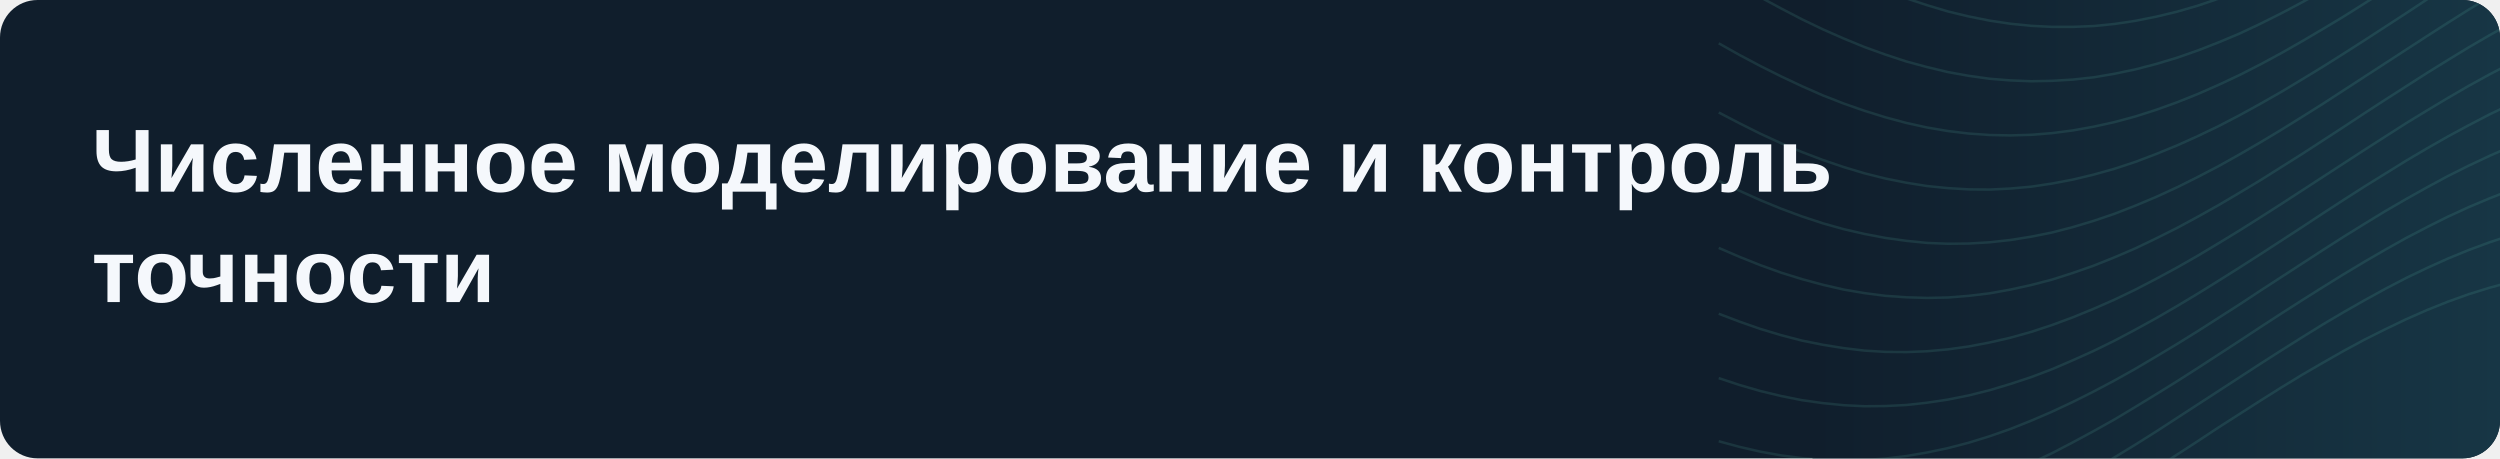
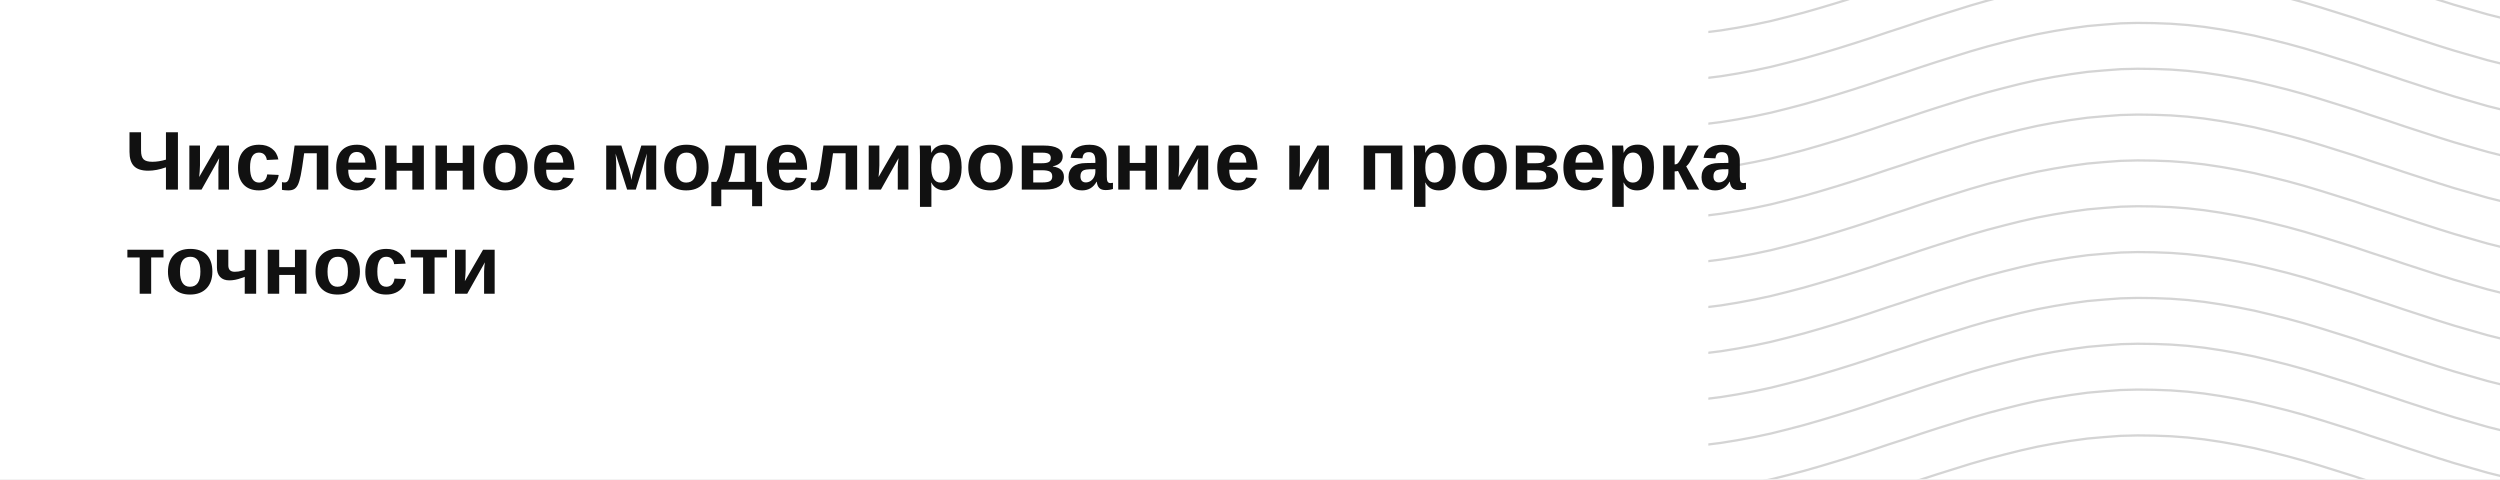
- <svg xmlns="http://www.w3.org/2000/svg" width="1200" height="220" viewBox="0 0 1200 220">
-   <rect width="1200" height="220" rx="18" fill="#101e2c" />
+ <svg xmlns="http://www.w3.org/2000/svg" width="1200" height="230" viewBox="0 0 1200 230" role="img" aria-label="Численное моделирование и проверка точности">
  <defs>
-     <clipPath id="bounds">
-       <rect width="1200" height="220" rx="18" />
+     <clipPath id="pattern">
+       <rect x="820" width="380" height="230" />
    </clipPath>
-     <linearGradient id="shade">
-       <stop stop-color="#101e2c" />
-       <stop offset="1" stop-color="#173645" />
-     </linearGradient>
  </defs>
-   <g clip-path="url(#bounds)">
-     <rect x="870" width="330" height="220" fill="url(#shade)" />
-     <path d="M825.0,-150.0 L835.0,-143.5 L845.0,-137.0 L855.0,-130.6 L865.0,-124.3 L875.0,-118.1 L885.0,-112.1 L895.0,-106.4 L905.0,-100.9 L915.0,-95.7 L925.0,-90.9 L935.0,-86.4 L945.0,-82.2 L955.0,-78.5 L965.0,-75.2 L975.0,-72.3 L985.0,-69.9 L995.0,-67.9 L1005.0,-66.5 L1015.0,-65.5 L1025.0,-65.0 L1035.0,-65.1 L1045.0,-65.6 L1055.0,-66.7 L1065.0,-68.2 L1075.0,-70.2 L1085.0,-72.7 L1095.0,-75.7 L1105.0,-79.0 L1115.0,-82.8 L1125.0,-87.1 L1135.0,-91.6 L1145.0,-96.5 L1155.0,-101.8 L1165.0,-107.3 L1175.0,-113.1 L1185.0,-119.1 L1195.0,-125.3 L1205.0,-131.6 L1215.0,-138.0 L1225.0,-144.5 L1235.0,-151.0 L1245.0,-157.6 L1255.0,-164.1 L1265.0,-170.5" fill="none" stroke="#69d2bf" stroke-opacity="0.13" stroke-width="1.2" />
-     <path d="M825.0,-115.5 L835.0,-109.0 L845.0,-102.7 L855.0,-96.4 L865.0,-90.3 L875.0,-84.4 L885.0,-78.7 L895.0,-73.3 L905.0,-68.2 L915.0,-63.5 L925.0,-59.1 L935.0,-55.1 L945.0,-51.4 L955.0,-48.2 L965.0,-45.5 L975.0,-43.2 L985.0,-41.4 L995.0,-40.1 L1005.0,-39.3 L1015.0,-39.0 L1025.0,-39.2 L1035.0,-39.9 L1045.0,-41.1 L1055.0,-42.8 L1065.0,-44.9 L1075.0,-47.5 L1085.0,-50.6 L1095.0,-54.1 L1105.0,-58.1 L1115.0,-62.4 L1125.0,-67.1 L1135.0,-72.1 L1145.0,-77.4 L1155.0,-83.0 L1165.0,-88.9 L1175.0,-94.9 L1185.0,-101.1 L1195.0,-107.5 L1205.0,-113.9 L1215.0,-120.5 L1225.0,-127.0 L1235.0,-133.5 L1245.0,-140.0 L1255.0,-146.4 L1265.0,-152.6" fill="none" stroke="#69d2bf" stroke-opacity="0.13" stroke-width="1.2" />
-     <path d="M825.0,-81.1 L835.0,-74.8 L845.0,-68.5 L855.0,-62.5 L865.0,-56.7 L875.0,-51.1 L885.0,-45.8 L895.0,-40.8 L905.0,-36.1 L915.0,-31.8 L925.0,-27.9 L935.0,-24.4 L945.0,-21.4 L955.0,-18.8 L965.0,-16.6 L975.0,-15.0 L985.0,-13.8 L995.0,-13.2 L1005.0,-13.0 L1015.0,-13.3 L1025.0,-14.2 L1035.0,-15.5 L1045.0,-17.4 L1055.0,-19.7 L1065.0,-22.4 L1075.0,-25.6 L1085.0,-29.3 L1095.0,-33.3 L1105.0,-37.8 L1115.0,-42.5 L1125.0,-47.7 L1135.0,-53.1 L1145.0,-58.7 L1155.0,-64.7 L1165.0,-70.8 L1175.0,-77.0 L1185.0,-83.4 L1195.0,-89.9 L1205.0,-96.4 L1215.0,-103.0 L1225.0,-109.5 L1235.0,-115.9 L1245.0,-122.2 L1255.0,-128.4 L1265.0,-134.4" fill="none" stroke="#69d2bf" stroke-opacity="0.13" stroke-width="1.2" />
-     <path d="M825.0,-46.9 L835.0,-40.7 L845.0,-34.7 L855.0,-29.0 L865.0,-23.5 L875.0,-18.2 L885.0,-13.3 L895.0,-8.8 L905.0,-4.6 L915.0,-0.8 L925.0,2.5 L935.0,5.5 L945.0,7.9 L955.0,9.9 L965.0,11.4 L975.0,12.4 L985.0,12.9 L995.0,12.9 L1005.0,12.5 L1015.0,11.5 L1025.0,10.0 L1035.0,8.0 L1045.0,5.6 L1055.0,2.7 L1065.0,-0.7 L1075.0,-4.5 L1085.0,-8.6 L1095.0,-13.2 L1105.0,-18.0 L1115.0,-23.2 L1125.0,-28.7 L1135.0,-34.5 L1145.0,-40.5 L1155.0,-46.6 L1165.0,-52.9 L1175.0,-59.4 L1185.0,-65.9 L1195.0,-72.4 L1205.0,-78.9 L1215.0,-85.4 L1225.0,-91.8 L1235.0,-98.1 L1245.0,-104.3 L1255.0,-110.2 L1265.0,-115.9" fill="none" stroke="#69d2bf" stroke-opacity="0.13" stroke-width="1.2" />
-     <path d="M825.0,-12.9 L835.0,-7.0 L845.0,-1.3 L855.0,4.1 L865.0,9.3 L875.0,14.1 L885.0,18.5 L895.0,22.6 L905.0,26.2 L915.0,29.5 L925.0,32.2 L935.0,34.6 L945.0,36.4 L955.0,37.8 L965.0,38.6 L975.0,39.0 L985.0,38.8 L995.0,38.2 L1005.0,37.1 L1015.0,35.4 L1025.0,33.3 L1035.0,30.7 L1045.0,27.7 L1055.0,24.2 L1065.0,20.3 L1075.0,16.1 L1085.0,11.4 L1095.0,6.4 L1105.0,1.1 L1115.0,-4.4 L1125.0,-10.3 L1135.0,-16.3 L1145.0,-22.5 L1155.0,-28.9 L1165.0,-35.3 L1175.0,-41.8 L1185.0,-48.3 L1195.0,-54.9 L1205.0,-61.3 L1215.0,-67.7 L1225.0,-74.0 L1235.0,-80.1 L1245.0,-85.9 L1255.0,-91.6 L1265.0,-97.0" fill="none" stroke="#69d2bf" stroke-opacity="0.13" stroke-width="1.2" />
-     <path d="M825.0,20.8 L835.0,26.4 L845.0,31.7 L855.0,36.7 L865.0,41.4 L875.0,45.8 L885.0,49.7 L895.0,53.2 L905.0,56.3 L915.0,59.0 L925.0,61.2 L935.0,62.9 L945.0,64.1 L955.0,64.8 L965.0,65.0 L975.0,64.7 L985.0,63.9 L995.0,62.6 L1005.0,60.8 L1015.0,58.6 L1025.0,55.9 L1035.0,52.7 L1045.0,49.1 L1055.0,45.1 L1065.0,40.7 L1075.0,36.0 L1085.0,30.9 L1095.0,25.5 L1105.0,19.8 L1115.0,13.9 L1125.0,7.9 L1135.0,1.6 L1145.0,-4.8 L1155.0,-11.2 L1165.0,-17.8 L1175.0,-24.3 L1185.0,-30.8 L1195.0,-37.3 L1205.0,-43.6 L1215.0,-49.8 L1225.0,-55.8 L1235.0,-61.7 L1245.0,-67.2 L1255.0,-72.5 L1265.0,-77.5" fill="none" stroke="#69d2bf" stroke-opacity="0.13" stroke-width="1.2" />
-     <path d="M825.0,54.0 L835.0,59.2 L845.0,64.2 L855.0,68.8 L865.0,73.0 L875.0,76.8 L885.0,80.2 L895.0,83.2 L905.0,85.7 L915.0,87.7 L925.0,89.3 L935.0,90.3 L945.0,90.9 L955.0,91.0 L965.0,90.5 L975.0,89.6 L985.0,88.1 L995.0,86.2 L1005.0,83.8 L1015.0,81.0 L1025.0,77.7 L1035.0,73.9 L1045.0,69.8 L1055.0,65.3 L1065.0,60.5 L1075.0,55.3 L1085.0,49.8 L1095.0,44.1 L1105.0,38.1 L1115.0,32.0 L1125.0,25.7 L1135.0,19.3 L1145.0,12.8 L1155.0,6.3 L1165.0,-0.3 L1175.0,-6.8 L1185.0,-13.2 L1195.0,-19.5 L1205.0,-25.6 L1215.0,-31.6 L1225.0,-37.4 L1235.0,-42.9 L1245.0,-48.1 L1255.0,-52.9 L1265.0,-57.5" fill="none" stroke="#69d2bf" stroke-opacity="0.13" stroke-width="1.2" />
-     <path d="M825.0,86.8 L835.0,91.6 L845.0,96.1 L855.0,100.2 L865.0,103.9 L875.0,107.2 L885.0,110.0 L895.0,112.3 L905.0,114.2 L915.0,115.6 L925.0,116.6 L935.0,117.0 L945.0,116.9 L955.0,116.3 L965.0,115.2 L975.0,113.6 L985.0,111.6 L995.0,109.0 L1005.0,106.0 L1015.0,102.6 L1025.0,98.7 L1035.0,94.5 L1045.0,89.9 L1055.0,84.9 L1065.0,79.7 L1075.0,74.1 L1085.0,68.3 L1095.0,62.3 L1105.0,56.1 L1115.0,49.8 L1125.0,43.3 L1135.0,36.8 L1145.0,30.3 L1155.0,23.8 L1165.0,17.3 L1175.0,10.9 L1185.0,4.6 L1195.0,-1.5 L1205.0,-7.4 L1215.0,-13.0 L1225.0,-18.4 L1235.0,-23.6 L1245.0,-28.3 L1255.0,-32.8 L1265.0,-36.8" fill="none" stroke="#69d2bf" stroke-opacity="0.13" stroke-width="1.2" />
-     <path d="M825.0,119.0 L835.0,123.3 L845.0,127.3 L855.0,130.9 L865.0,134.0 L875.0,136.7 L885.0,139.0 L895.0,140.7 L905.0,142.0 L915.0,142.7 L925.0,143.0 L935.0,142.8 L945.0,142.0 L955.0,140.8 L965.0,139.0 L975.0,136.8 L985.0,134.2 L995.0,131.0 L1005.0,127.5 L1015.0,123.5 L1025.0,119.2 L1035.0,114.4 L1045.0,109.4 L1055.0,104.0 L1065.0,98.4 L1075.0,92.5 L1085.0,86.5 L1095.0,80.2 L1105.0,73.9 L1115.0,67.4 L1125.0,60.9 L1135.0,54.3 L1145.0,47.8 L1155.0,41.4 L1165.0,35.0 L1175.0,28.8 L1185.0,22.7 L1195.0,16.9 L1205.0,11.3 L1215.0,6.0 L1225.0,1.0 L1235.0,-3.7 L1245.0,-8.0 L1255.0,-11.9 L1265.0,-15.4" fill="none" stroke="#69d2bf" stroke-opacity="0.13" stroke-width="1.2" />
-     <path d="M825.0,150.6 L835.0,154.4 L845.0,157.9 L855.0,160.9 L865.0,163.5 L875.0,165.5 L885.0,167.1 L895.0,168.3 L905.0,168.9 L915.0,169.0 L925.0,168.6 L935.0,167.7 L945.0,166.3 L955.0,164.4 L965.0,162.1 L975.0,159.3 L985.0,156.0 L995.0,152.3 L1005.0,148.2 L1015.0,143.8 L1025.0,139.0 L1035.0,133.8 L1045.0,128.4 L1055.0,122.7 L1065.0,116.7 L1075.0,110.6 L1085.0,104.3 L1095.0,97.9 L1105.0,91.4 L1115.0,84.9 L1125.0,78.4 L1135.0,71.9 L1145.0,65.5 L1155.0,59.1 L1165.0,53.0 L1175.0,47.0 L1185.0,41.2 L1195.0,35.7 L1205.0,30.5 L1215.0,25.5 L1225.0,21.0 L1235.0,16.8 L1245.0,13.0 L1255.0,9.6 L1265.0,6.7" fill="none" stroke="#69d2bf" stroke-opacity="0.13" stroke-width="1.2" />
-     <path d="M825.0,181.5 L835.0,184.8 L845.0,187.7 L855.0,190.1 L865.0,192.1 L875.0,193.5 L885.0,194.5 L895.0,195.0 L905.0,194.9 L915.0,194.4 L925.0,193.3 L935.0,191.8 L945.0,189.8 L955.0,187.3 L965.0,184.3 L975.0,181.0 L985.0,177.2 L995.0,172.9 L1005.0,168.4 L1015.0,163.5 L1025.0,158.2 L1035.0,152.7 L1045.0,146.9 L1055.0,140.9 L1065.0,134.7 L1075.0,128.4 L1085.0,122.0 L1095.0,115.5 L1105.0,109.0 L1115.0,102.4 L1125.0,95.9 L1135.0,89.5 L1145.0,83.3 L1155.0,77.1 L1165.0,71.2 L1175.0,65.5 L1185.0,60.1 L1195.0,54.9 L1205.0,50.1 L1215.0,45.7 L1225.0,41.6 L1235.0,37.9 L1245.0,34.7 L1255.0,31.9 L1265.0,29.5" fill="none" stroke="#69d2bf" stroke-opacity="0.13" stroke-width="1.2" />
-     <path d="M825.0,211.8 L835.0,214.5 L845.0,216.8 L855.0,218.6 L865.0,219.9 L875.0,220.7 L885.0,221.0 L895.0,220.8 L905.0,220.1 L915.0,218.9 L925.0,217.2 L935.0,215.1 L945.0,212.5 L955.0,209.4 L965.0,205.9 L975.0,201.9 L985.0,197.6 L995.0,192.9 L1005.0,187.9 L1015.0,182.6 L1025.0,177.0 L1035.0,171.1 L1045.0,165.1 L1055.0,158.9 L1065.0,152.5 L1075.0,146.1 L1085.0,139.5 L1095.0,133.0 L1105.0,126.5 L1115.0,120.0 L1125.0,113.6 L1135.0,107.4 L1145.0,101.3 L1155.0,95.5 L1165.0,89.9 L1175.0,84.5 L1185.0,79.5 L1195.0,74.8 L1205.0,70.4 L1215.0,66.4 L1225.0,62.9 L1235.0,59.8 L1245.0,57.1 L1255.0,54.9 L1265.0,53.2" fill="none" stroke="#69d2bf" stroke-opacity="0.13" stroke-width="1.2" />
-     <path d="M825.0,241.2 L835.0,243.4 L845.0,245.0 L855.0,246.2 L865.0,246.8 L875.0,247.0 L885.0,246.7 L895.0,245.8 L905.0,244.5 L915.0,242.6 L925.0,240.3 L935.0,237.6 L945.0,234.4 L955.0,230.7 L965.0,226.7 L975.0,222.2 L985.0,217.5 L995.0,212.3 L1005.0,206.9 L1015.0,201.3 L1025.0,195.3 L1035.0,189.2 L1045.0,183.0 L1055.0,176.6 L1065.0,170.1 L1075.0,163.6 L1085.0,157.0 L1095.0,150.5 L1105.0,144.1 L1115.0,137.8 L1125.0,131.6 L1135.0,125.6 L1145.0,119.8 L1155.0,114.2 L1165.0,109.0 L1175.0,104.0 L1185.0,99.4 L1195.0,95.2 L1205.0,91.3 L1215.0,87.9 L1225.0,84.9 L1235.0,82.4 L1245.0,80.3 L1255.0,78.8 L1265.0,77.7" fill="none" stroke="#69d2bf" stroke-opacity="0.13" stroke-width="1.2" />
-     <path d="M825.0,269.9 L835.0,271.4 L845.0,272.4 L855.0,272.9 L865.0,272.9 L875.0,272.5 L885.0,271.5 L895.0,270.0 L905.0,268.0 L915.0,265.6 L925.0,262.7 L935.0,259.3 L945.0,255.5 L955.0,251.4 L965.0,246.8 L975.0,242.0 L985.0,236.8 L995.0,231.3 L1005.0,225.5 L1015.0,219.5 L1025.0,213.4 L1035.0,207.1 L1045.0,200.6 L1055.0,194.1 L1065.0,187.6 L1075.0,181.1 L1085.0,174.6 L1095.0,168.2 L1105.0,161.9 L1115.0,155.7 L1125.0,149.8 L1135.0,144.1 L1145.0,138.6 L1155.0,133.4 L1165.0,128.6 L1175.0,124.1 L1185.0,120.0 L1195.0,116.3 L1205.0,113.0 L1215.0,110.1 L1225.0,107.7 L1235.0,105.8 L1245.0,104.4 L1255.0,103.5 L1265.0,103.0" fill="none" stroke="#69d2bf" stroke-opacity="0.13" stroke-width="1.2" />
-     <path d="M825.0,297.8 L835.0,298.6 L845.0,299.0 L855.0,298.8 L865.0,298.2 L875.0,297.1 L885.0,295.4 L895.0,293.3 L905.0,290.7 L915.0,287.7 L925.0,284.2 L935.0,280.3 L945.0,276.1 L955.0,271.4 L965.0,266.4 L975.0,261.1 L985.0,255.6 L995.0,249.7 L1005.0,243.7 L1015.0,237.5 L1025.0,231.1 L1035.0,224.7 L1045.0,218.2 L1055.0,211.7 L1065.0,205.1 L1075.0,198.7 L1085.0,192.3 L1095.0,186.0 L1105.0,179.9 L1115.0,174.1 L1125.0,168.4 L1135.0,163.0 L1145.0,158.0 L1155.0,153.2 L1165.0,148.8 L1175.0,144.8 L1185.0,141.2 L1195.0,138.1 L1205.0,135.4 L1215.0,133.1 L1225.0,131.3 L1235.0,130.1 L1245.0,129.3 L1255.0,129.0 L1265.0,129.2" fill="none" stroke="#69d2bf" stroke-opacity="0.13" stroke-width="1.2" />
+   <rect width="1200" height="230" fill="#ffffff" />
+   <g fill="none" stroke="#111111" stroke-width="1.1" opacity="0.18" clip-path="url(#pattern)">
+     <path d="M 810.0 -5.7 L 818.0 -6.4 L 826.0 -7.4 L 834.0 -8.7 L 842.0 -10.2 L 850.0 -11.9 L 858.0 -13.9 L 866.0 -16.0 L 874.0 -18.3 L 882.0 -20.7 L 890.0 -23.2 L 898.0 -25.8 L 906.0 -28.5 L 914.0 -31.1 L 922.0 -33.8 L 930.0 -36.4 L 938.0 -38.9 L 946.0 -41.4 L 954.0 -43.7 L 962.0 -45.8 L 970.0 -47.8 L 978.0 -49.6 L 986.0 -51.1 L 994.0 -52.4 L 1002.0 -53.5 L 1010.0 -54.2 L 1018.0 -54.8 L 1026.0 -55.0 L 1034.0 -54.9 L 1042.0 -54.6 L 1050.0 -54.0 L 1058.0 -53.1 L 1066.0 -51.9 L 1074.0 -50.5 L 1082.0 -48.9 L 1090.0 -47.0 L 1098.0 -45.0 L 1106.0 -42.8 L 1114.0 -40.4 L 1122.0 -37.9 L 1130.0 -35.4 L 1138.0 -32.7 L 1146.0 -30.1 L 1154.0 -27.4 L 1162.0 -24.8 L 1170.0 -22.2 L 1178.0 -19.7 L 1186.0 -17.4 L 1194.0 -15.1 L 1202.0 -13.1 L 1210.0 -11.2 L 1218.0 -9.6 L 1226.0 -8.1" />
+     <path d="M 810.0 16.3 L 818.0 15.6 L 826.0 14.6 L 834.0 13.3 L 842.0 11.8 L 850.0 10.1 L 858.0 8.1 L 866.0 6.0 L 874.0 3.7 L 882.0 1.3 L 890.0 -1.2 L 898.0 -3.8 L 906.0 -6.5 L 914.0 -9.1 L 922.0 -11.8 L 930.0 -14.4 L 938.0 -16.9 L 946.0 -19.4 L 954.0 -21.7 L 962.0 -23.8 L 970.0 -25.8 L 978.0 -27.6 L 986.0 -29.1 L 994.0 -30.4 L 1002.0 -31.5 L 1010.0 -32.2 L 1018.0 -32.8 L 1026.0 -33.0 L 1034.0 -32.9 L 1042.0 -32.6 L 1050.0 -32.0 L 1058.0 -31.1 L 1066.0 -29.9 L 1074.0 -28.5 L 1082.0 -26.9 L 1090.0 -25.0 L 1098.0 -23.0 L 1106.0 -20.8 L 1114.0 -18.4 L 1122.0 -15.9 L 1130.0 -13.4 L 1138.0 -10.7 L 1146.0 -8.1 L 1154.0 -5.4 L 1162.0 -2.8 L 1170.0 -0.2 L 1178.0 2.3 L 1186.0 4.6 L 1194.0 6.9 L 1202.0 8.9 L 1210.0 10.8 L 1218.0 12.4 L 1226.0 13.9" />
+     <path d="M 810.0 38.3 L 818.0 37.6 L 826.0 36.6 L 834.0 35.3 L 842.0 33.8 L 850.0 32.1 L 858.0 30.1 L 866.0 28.0 L 874.0 25.7 L 882.0 23.3 L 890.0 20.8 L 898.0 18.2 L 906.0 15.5 L 914.0 12.9 L 922.0 10.2 L 930.0 7.6 L 938.0 5.1 L 946.0 2.6 L 954.0 0.3 L 962.0 -1.8 L 970.0 -3.8 L 978.0 -5.6 L 986.0 -7.1 L 994.0 -8.4 L 1002.0 -9.5 L 1010.0 -10.2 L 1018.0 -10.8 L 1026.0 -11.0 L 1034.0 -10.9 L 1042.0 -10.6 L 1050.0 -10.0 L 1058.0 -9.1 L 1066.0 -7.9 L 1074.0 -6.5 L 1082.0 -4.9 L 1090.0 -3.0 L 1098.0 -1.0 L 1106.0 1.2 L 1114.0 3.6 L 1122.0 6.1 L 1130.0 8.6 L 1138.0 11.3 L 1146.0 13.9 L 1154.0 16.6 L 1162.0 19.2 L 1170.0 21.8 L 1178.0 24.3 L 1186.0 26.6 L 1194.0 28.9 L 1202.0 30.9 L 1210.0 32.8 L 1218.0 34.4 L 1226.0 35.9" />
+     <path d="M 810.0 60.3 L 818.0 59.6 L 826.0 58.6 L 834.0 57.3 L 842.0 55.8 L 850.0 54.1 L 858.0 52.1 L 866.0 50.0 L 874.0 47.7 L 882.0 45.3 L 890.0 42.8 L 898.0 40.2 L 906.0 37.5 L 914.0 34.9 L 922.0 32.2 L 930.0 29.6 L 938.0 27.1 L 946.0 24.6 L 954.0 22.3 L 962.0 20.2 L 970.0 18.2 L 978.0 16.4 L 986.0 14.9 L 994.0 13.6 L 1002.0 12.5 L 1010.0 11.8 L 1018.0 11.2 L 1026.0 11.0 L 1034.0 11.1 L 1042.0 11.4 L 1050.0 12.0 L 1058.0 12.9 L 1066.0 14.1 L 1074.0 15.5 L 1082.0 17.1 L 1090.0 19.0 L 1098.0 21.0 L 1106.0 23.2 L 1114.0 25.6 L 1122.0 28.1 L 1130.0 30.6 L 1138.0 33.3 L 1146.0 35.9 L 1154.0 38.6 L 1162.0 41.2 L 1170.0 43.8 L 1178.0 46.3 L 1186.0 48.6 L 1194.0 50.9 L 1202.0 52.9 L 1210.0 54.8 L 1218.0 56.4 L 1226.0 57.9" />
+     <path d="M 810.0 82.3 L 818.0 81.6 L 826.0 80.6 L 834.0 79.3 L 842.0 77.8 L 850.0 76.1 L 858.0 74.1 L 866.0 72.0 L 874.0 69.7 L 882.0 67.3 L 890.0 64.8 L 898.0 62.2 L 906.0 59.5 L 914.0 56.9 L 922.0 54.2 L 930.0 51.6 L 938.0 49.1 L 946.0 46.6 L 954.0 44.3 L 962.0 42.2 L 970.0 40.2 L 978.0 38.4 L 986.0 36.9 L 994.0 35.6 L 1002.0 34.5 L 1010.0 33.8 L 1018.0 33.2 L 1026.0 33.0 L 1034.0 33.1 L 1042.0 33.4 L 1050.0 34.0 L 1058.0 34.9 L 1066.0 36.1 L 1074.0 37.5 L 1082.0 39.1 L 1090.0 41.0 L 1098.0 43.0 L 1106.0 45.2 L 1114.0 47.6 L 1122.0 50.1 L 1130.0 52.6 L 1138.0 55.3 L 1146.0 57.9 L 1154.0 60.6 L 1162.0 63.2 L 1170.0 65.8 L 1178.0 68.3 L 1186.0 70.6 L 1194.0 72.9 L 1202.0 74.9 L 1210.0 76.8 L 1218.0 78.4 L 1226.0 79.9" />
+     <path d="M 810.0 104.3 L 818.0 103.6 L 826.0 102.6 L 834.0 101.3 L 842.0 99.8 L 850.0 98.1 L 858.0 96.1 L 866.0 94.0 L 874.0 91.7 L 882.0 89.3 L 890.0 86.8 L 898.0 84.2 L 906.0 81.5 L 914.0 78.9 L 922.0 76.2 L 930.0 73.6 L 938.0 71.1 L 946.0 68.6 L 954.0 66.3 L 962.0 64.2 L 970.0 62.2 L 978.0 60.4 L 986.0 58.9 L 994.0 57.6 L 1002.0 56.5 L 1010.0 55.8 L 1018.0 55.2 L 1026.0 55.0 L 1034.0 55.1 L 1042.0 55.4 L 1050.0 56.0 L 1058.0 56.9 L 1066.0 58.1 L 1074.0 59.5 L 1082.0 61.1 L 1090.0 63.0 L 1098.0 65.0 L 1106.0 67.2 L 1114.0 69.6 L 1122.0 72.1 L 1130.0 74.6 L 1138.0 77.3 L 1146.0 79.9 L 1154.0 82.6 L 1162.0 85.2 L 1170.0 87.8 L 1178.0 90.3 L 1186.0 92.6 L 1194.0 94.9 L 1202.0 96.9 L 1210.0 98.8 L 1218.0 100.4 L 1226.0 101.9" />
+     <path d="M 810.0 126.3 L 818.0 125.6 L 826.0 124.6 L 834.0 123.3 L 842.0 121.8 L 850.0 120.1 L 858.0 118.1 L 866.0 116.0 L 874.0 113.7 L 882.0 111.3 L 890.0 108.8 L 898.0 106.2 L 906.0 103.5 L 914.0 100.9 L 922.0 98.2 L 930.0 95.6 L 938.0 93.1 L 946.0 90.6 L 954.0 88.3 L 962.0 86.2 L 970.0 84.2 L 978.0 82.4 L 986.0 80.9 L 994.0 79.6 L 1002.0 78.5 L 1010.0 77.8 L 1018.0 77.2 L 1026.0 77.0 L 1034.0 77.1 L 1042.0 77.4 L 1050.0 78.0 L 1058.0 78.9 L 1066.0 80.1 L 1074.0 81.5 L 1082.0 83.1 L 1090.0 85.0 L 1098.0 87.0 L 1106.0 89.2 L 1114.0 91.6 L 1122.0 94.1 L 1130.0 96.6 L 1138.0 99.3 L 1146.0 101.9 L 1154.0 104.6 L 1162.0 107.2 L 1170.0 109.8 L 1178.0 112.3 L 1186.0 114.6 L 1194.0 116.9 L 1202.0 118.9 L 1210.0 120.8 L 1218.0 122.4 L 1226.0 123.9" />
+     <path d="M 810.0 148.3 L 818.0 147.6 L 826.0 146.6 L 834.0 145.3 L 842.0 143.8 L 850.0 142.1 L 858.0 140.1 L 866.0 138.0 L 874.0 135.7 L 882.0 133.3 L 890.0 130.8 L 898.0 128.2 L 906.0 125.5 L 914.0 122.9 L 922.0 120.2 L 930.0 117.6 L 938.0 115.1 L 946.0 112.6 L 954.0 110.3 L 962.0 108.2 L 970.0 106.2 L 978.0 104.4 L 986.0 102.9 L 994.0 101.6 L 1002.0 100.5 L 1010.0 99.8 L 1018.0 99.2 L 1026.0 99.0 L 1034.0 99.1 L 1042.0 99.4 L 1050.0 100.0 L 1058.0 100.9 L 1066.0 102.1 L 1074.0 103.5 L 1082.0 105.1 L 1090.0 107.0 L 1098.0 109.0 L 1106.0 111.2 L 1114.0 113.6 L 1122.0 116.1 L 1130.0 118.6 L 1138.0 121.3 L 1146.0 123.9 L 1154.0 126.6 L 1162.0 129.2 L 1170.0 131.8 L 1178.0 134.3 L 1186.0 136.6 L 1194.0 138.9 L 1202.0 140.9 L 1210.0 142.8 L 1218.0 144.4 L 1226.0 145.9" />
+     <path d="M 810.0 170.3 L 818.0 169.6 L 826.0 168.6 L 834.0 167.3 L 842.0 165.8 L 850.0 164.1 L 858.0 162.1 L 866.0 160.0 L 874.0 157.7 L 882.0 155.3 L 890.0 152.8 L 898.0 150.2 L 906.0 147.5 L 914.0 144.9 L 922.0 142.2 L 930.0 139.6 L 938.0 137.1 L 946.0 134.6 L 954.0 132.3 L 962.0 130.2 L 970.0 128.2 L 978.0 126.4 L 986.0 124.9 L 994.0 123.6 L 1002.0 122.5 L 1010.0 121.8 L 1018.0 121.2 L 1026.0 121.0 L 1034.0 121.1 L 1042.0 121.4 L 1050.0 122.0 L 1058.0 122.9 L 1066.0 124.1 L 1074.0 125.5 L 1082.0 127.1 L 1090.0 129.0 L 1098.0 131.0 L 1106.0 133.2 L 1114.0 135.6 L 1122.0 138.1 L 1130.0 140.6 L 1138.0 143.3 L 1146.0 145.9 L 1154.0 148.6 L 1162.0 151.2 L 1170.0 153.8 L 1178.0 156.3 L 1186.0 158.6 L 1194.0 160.9 L 1202.0 162.9 L 1210.0 164.8 L 1218.0 166.4 L 1226.0 167.9" />
+     <path d="M 810.0 192.3 L 818.0 191.6 L 826.0 190.6 L 834.0 189.3 L 842.0 187.8 L 850.0 186.1 L 858.0 184.1 L 866.0 182.0 L 874.0 179.7 L 882.0 177.3 L 890.0 174.8 L 898.0 172.2 L 906.0 169.5 L 914.0 166.9 L 922.0 164.2 L 930.0 161.6 L 938.0 159.1 L 946.0 156.6 L 954.0 154.3 L 962.0 152.2 L 970.0 150.2 L 978.0 148.4 L 986.0 146.9 L 994.0 145.6 L 1002.0 144.5 L 1010.0 143.8 L 1018.0 143.2 L 1026.0 143.0 L 1034.0 143.1 L 1042.0 143.4 L 1050.0 144.0 L 1058.0 144.9 L 1066.0 146.1 L 1074.0 147.5 L 1082.0 149.1 L 1090.0 151.0 L 1098.0 153.0 L 1106.0 155.2 L 1114.0 157.6 L 1122.0 160.1 L 1130.0 162.6 L 1138.0 165.3 L 1146.0 167.9 L 1154.0 170.6 L 1162.0 173.2 L 1170.0 175.8 L 1178.0 178.3 L 1186.0 180.6 L 1194.0 182.9 L 1202.0 184.9 L 1210.0 186.8 L 1218.0 188.4 L 1226.0 189.9" />
+     <path d="M 810.0 214.3 L 818.0 213.6 L 826.0 212.6 L 834.0 211.3 L 842.0 209.8 L 850.0 208.1 L 858.0 206.1 L 866.0 204.0 L 874.0 201.7 L 882.0 199.3 L 890.0 196.8 L 898.0 194.2 L 906.0 191.5 L 914.0 188.9 L 922.0 186.2 L 930.0 183.6 L 938.0 181.1 L 946.0 178.6 L 954.0 176.3 L 962.0 174.2 L 970.0 172.2 L 978.0 170.4 L 986.0 168.9 L 994.0 167.6 L 1002.0 166.5 L 1010.0 165.8 L 1018.0 165.2 L 1026.0 165.0 L 1034.0 165.1 L 1042.0 165.4 L 1050.0 166.0 L 1058.0 166.9 L 1066.0 168.1 L 1074.0 169.5 L 1082.0 171.1 L 1090.0 173.0 L 1098.0 175.0 L 1106.0 177.2 L 1114.0 179.6 L 1122.0 182.1 L 1130.0 184.6 L 1138.0 187.3 L 1146.0 189.9 L 1154.0 192.6 L 1162.0 195.2 L 1170.0 197.8 L 1178.0 200.3 L 1186.0 202.6 L 1194.0 204.9 L 1202.0 206.9 L 1210.0 208.8 L 1218.0 210.4 L 1226.0 211.9" />
+     <path d="M 810.0 236.3 L 818.0 235.6 L 826.0 234.6 L 834.0 233.3 L 842.0 231.8 L 850.0 230.1 L 858.0 228.1 L 866.0 226.0 L 874.0 223.7 L 882.0 221.3 L 890.0 218.8 L 898.0 216.2 L 906.0 213.5 L 914.0 210.9 L 922.0 208.2 L 930.0 205.6 L 938.0 203.1 L 946.0 200.6 L 954.0 198.3 L 962.0 196.2 L 970.0 194.2 L 978.0 192.4 L 986.0 190.9 L 994.0 189.6 L 1002.0 188.5 L 1010.0 187.8 L 1018.0 187.2 L 1026.0 187.0 L 1034.0 187.1 L 1042.0 187.4 L 1050.0 188.0 L 1058.0 188.9 L 1066.0 190.1 L 1074.0 191.5 L 1082.0 193.1 L 1090.0 195.0 L 1098.0 197.0 L 1106.0 199.2 L 1114.0 201.6 L 1122.0 204.1 L 1130.0 206.6 L 1138.0 209.3 L 1146.0 211.9 L 1154.0 214.6 L 1162.0 217.2 L 1170.0 219.8 L 1178.0 222.3 L 1186.0 224.6 L 1194.0 226.9 L 1202.0 228.9 L 1210.0 230.8 L 1218.0 232.4 L 1226.0 233.9" />
+     <path d="M 810.0 258.3 L 818.0 257.6 L 826.0 256.6 L 834.0 255.3 L 842.0 253.8 L 850.0 252.1 L 858.0 250.1 L 866.0 248.0 L 874.0 245.7 L 882.0 243.3 L 890.0 240.8 L 898.0 238.2 L 906.0 235.5 L 914.0 232.9 L 922.0 230.2 L 930.0 227.6 L 938.0 225.1 L 946.0 222.6 L 954.0 220.3 L 962.0 218.2 L 970.0 216.2 L 978.0 214.4 L 986.0 212.9 L 994.0 211.6 L 1002.0 210.5 L 1010.0 209.8 L 1018.0 209.2 L 1026.0 209.0 L 1034.0 209.1 L 1042.0 209.4 L 1050.0 210.0 L 1058.0 210.9 L 1066.0 212.1 L 1074.0 213.5 L 1082.0 215.1 L 1090.0 217.0 L 1098.0 219.0 L 1106.0 221.2 L 1114.0 223.6 L 1122.0 226.1 L 1130.0 228.6 L 1138.0 231.3 L 1146.0 233.9 L 1154.0 236.6 L 1162.0 239.2 L 1170.0 241.8 L 1178.0 244.3 L 1186.0 246.6 L 1194.0 248.9 L 1202.0 250.9 L 1210.0 252.8 L 1218.0 254.4 L 1226.0 255.9" />
+     <path d="M 810.0 280.3 L 818.0 279.6 L 826.0 278.6 L 834.0 277.3 L 842.0 275.8 L 850.0 274.1 L 858.0 272.1 L 866.0 270.0 L 874.0 267.7 L 882.0 265.3 L 890.0 262.8 L 898.0 260.2 L 906.0 257.5 L 914.0 254.9 L 922.0 252.2 L 930.0 249.6 L 938.0 247.1 L 946.0 244.6 L 954.0 242.3 L 962.0 240.2 L 970.0 238.2 L 978.0 236.4 L 986.0 234.9 L 994.0 233.6 L 1002.0 232.5 L 1010.0 231.8 L 1018.0 231.2 L 1026.0 231.0 L 1034.0 231.1 L 1042.0 231.4 L 1050.0 232.0 L 1058.0 232.9 L 1066.0 234.1 L 1074.0 235.5 L 1082.0 237.1 L 1090.0 239.0 L 1098.0 241.0 L 1106.0 243.2 L 1114.0 245.6 L 1122.0 248.1 L 1130.0 250.6 L 1138.0 253.3 L 1146.0 255.9 L 1154.0 258.6 L 1162.0 261.2 L 1170.0 263.8 L 1178.0 266.3 L 1186.0 268.6 L 1194.0 270.9 L 1202.0 272.9 L 1210.0 274.8 L 1218.0 276.4 L 1226.0 277.9" />
  </g>
-   <text x="44" y="92" fill="#f5f8fc" font-family="Arial,DejaVu Sans,sans-serif" font-size="43" font-weight="700">Численное моделирование и контроль</text>
-   <text x="44" y="145" fill="#f5f8fc" font-family="Arial,DejaVu Sans,sans-serif" font-size="43" font-weight="700">точности</text>
+   <text x="60" y="91" fill="#111111" font-family="Arial, sans-serif" font-size="40" font-weight="700">Численное моделирование и проверка</text>
+   <text x="60" y="141" fill="#111111" font-family="Arial, sans-serif" font-size="40" font-weight="700">точности</text>
</svg>
